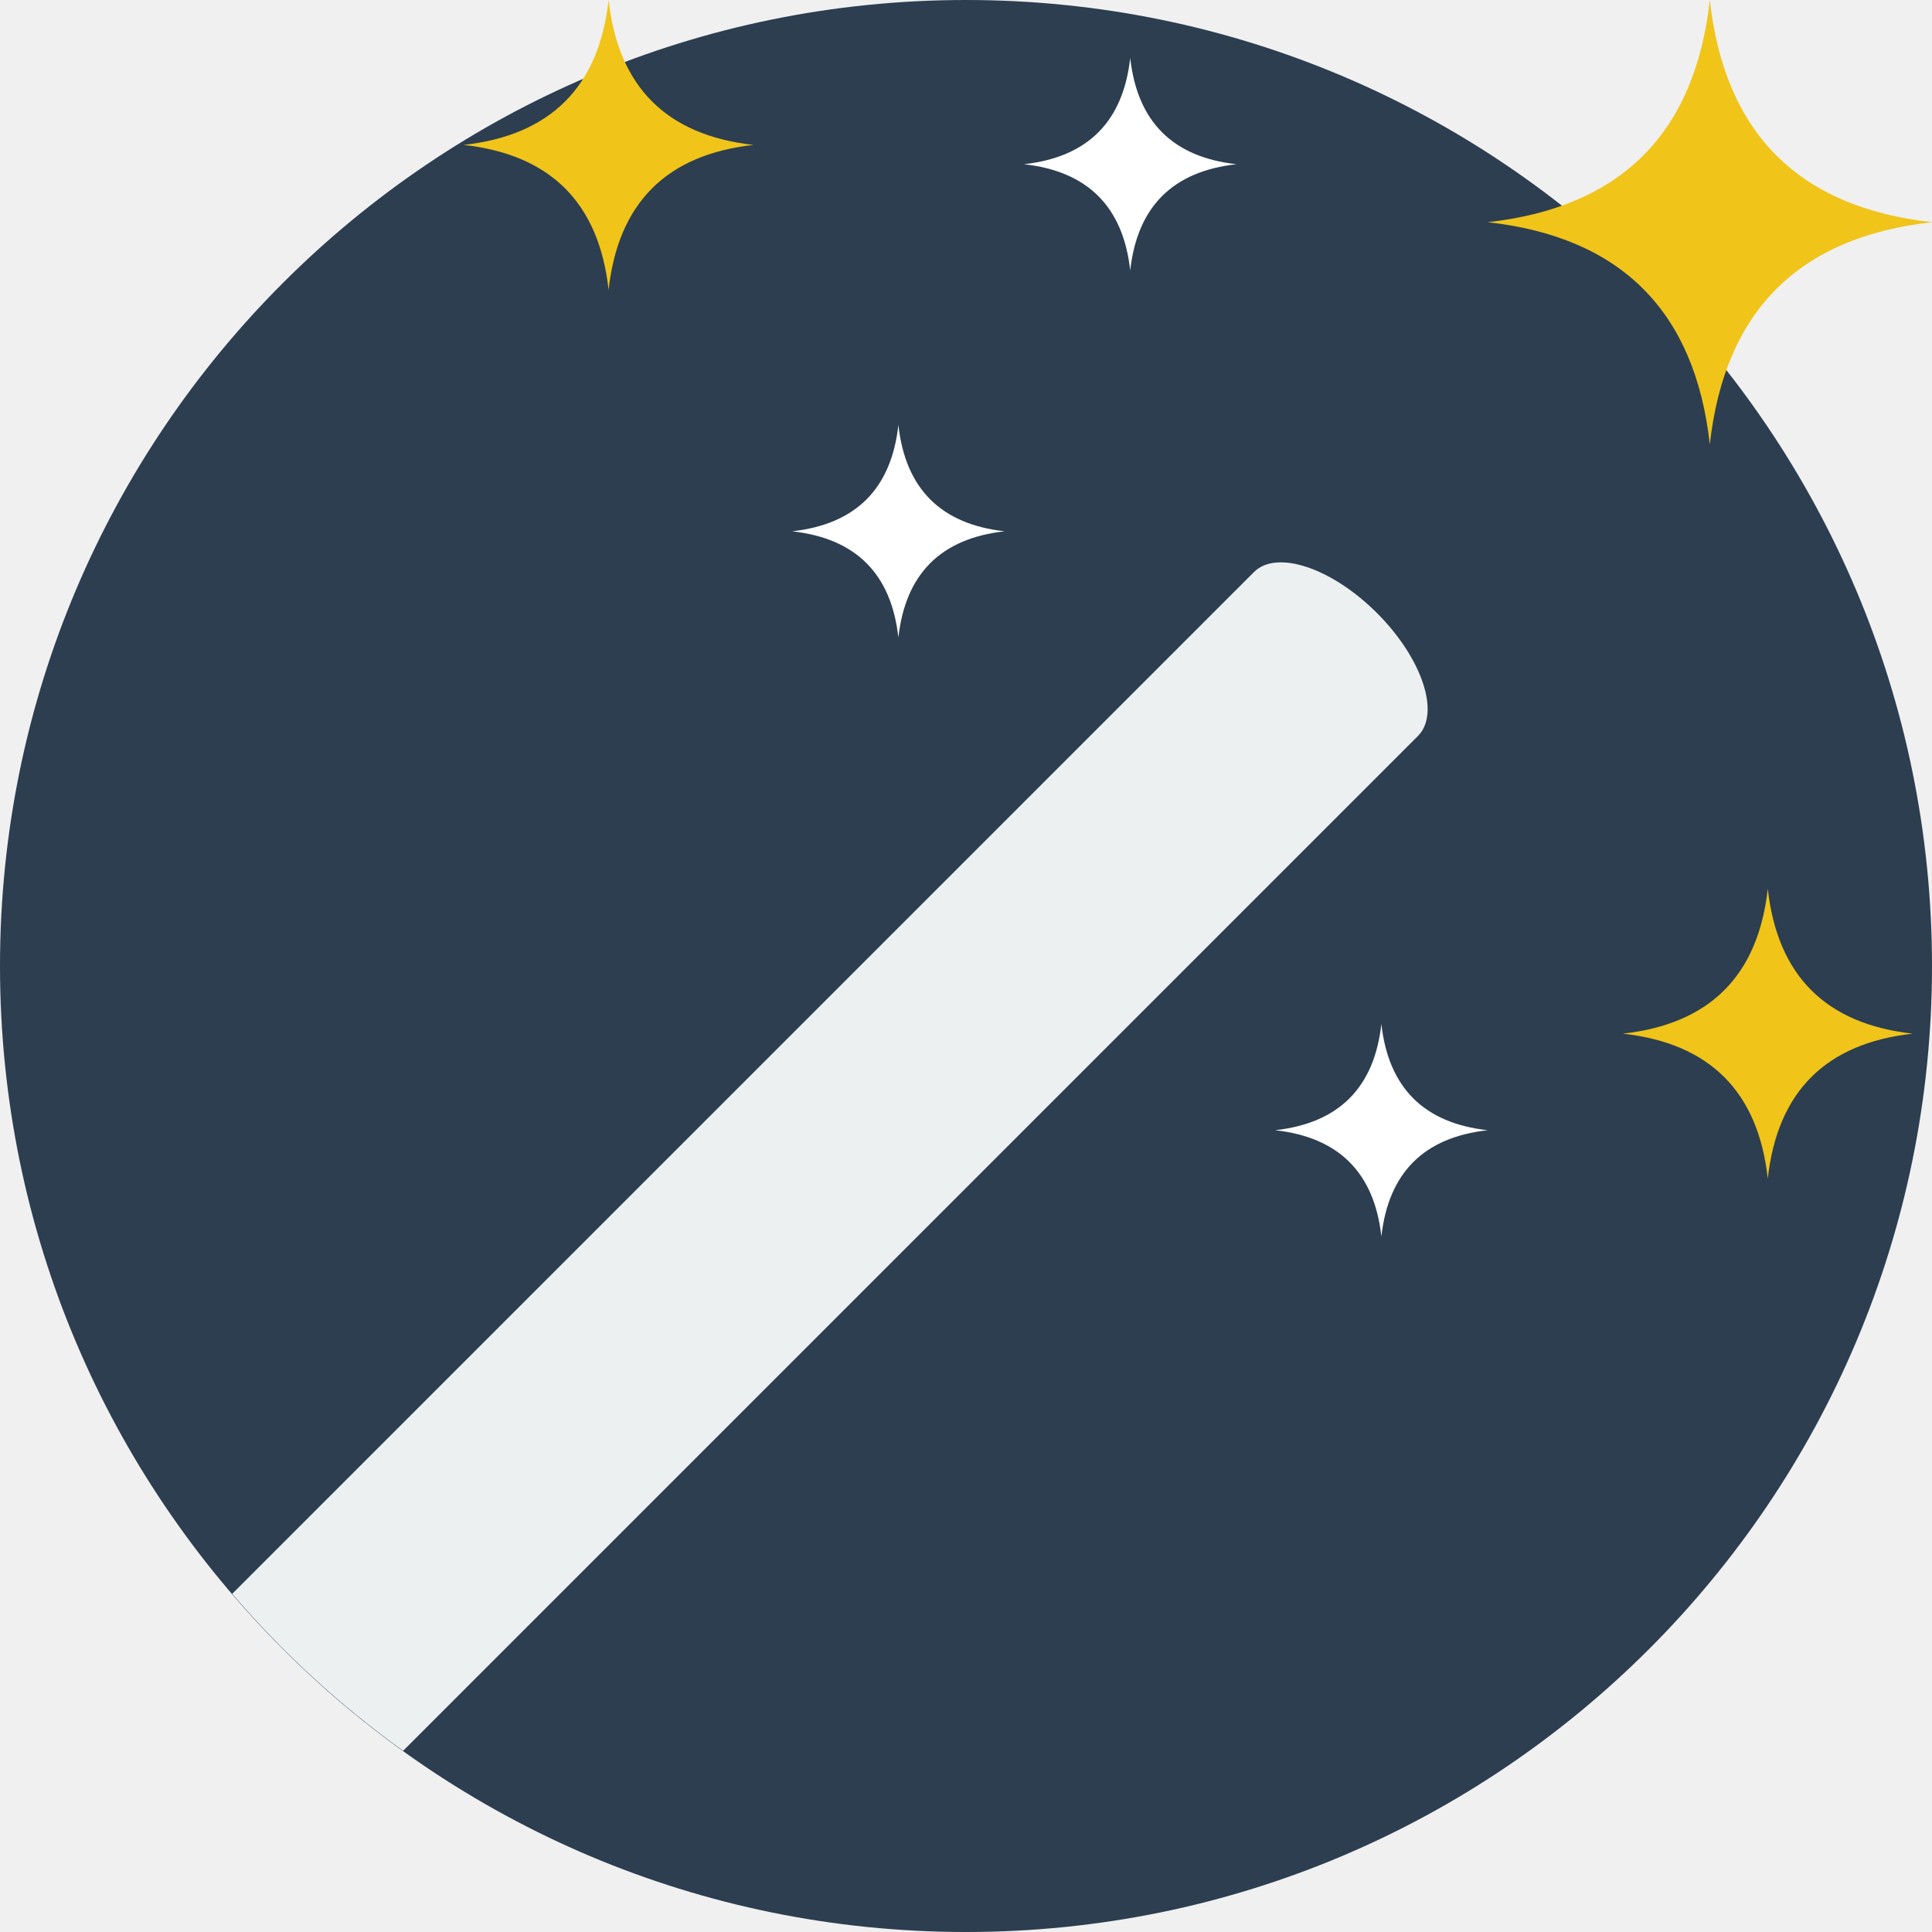
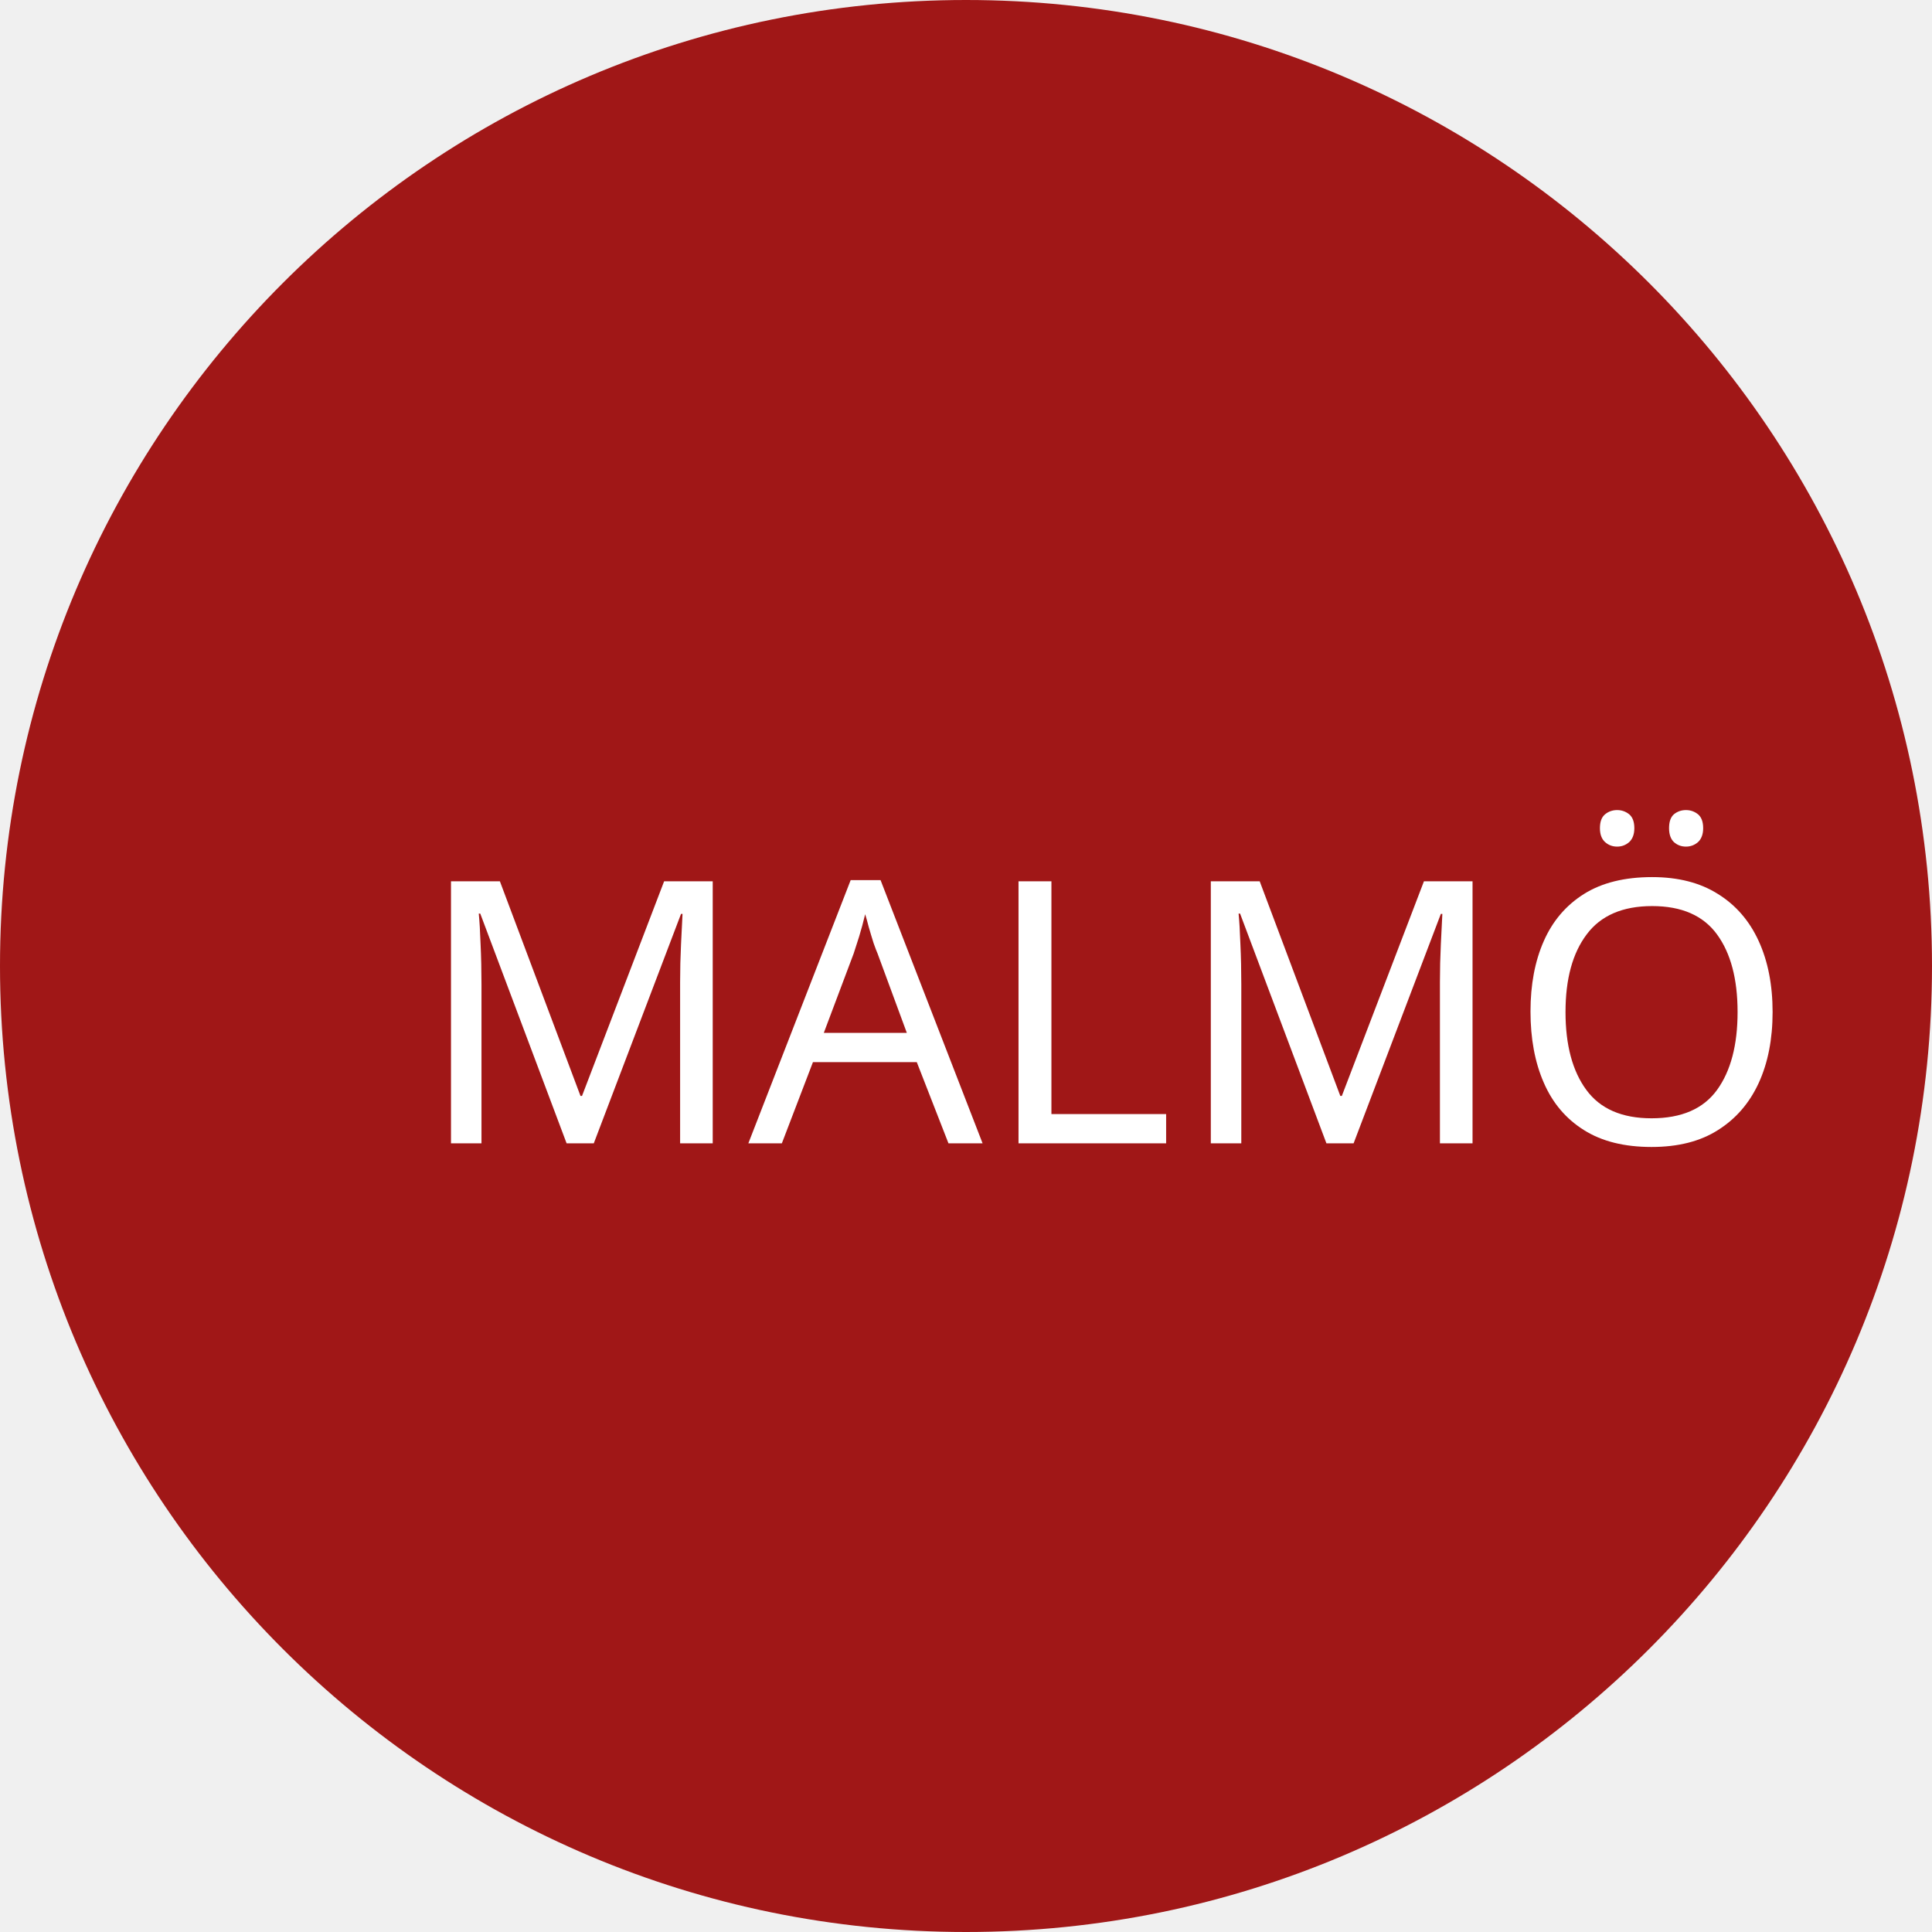
- <svg xmlns="http://www.w3.org/2000/svg" width="100" height="100">
-   <circle fill="#2C3E50" cx="50" cy="50" r="50" />
-   <path clip-rule="evenodd" d="M16.488 73.027l54.418-54.417c1.172-1.172 4.021-.222 6.364 2.121s3.293 5.193 2.121 6.364l-54.418 54.418-8.485-8.486z" fill="none" />
-   <path fill-rule="evenodd" clip-rule="evenodd" fill="#ECF0F1" d="M64.906 29.609l-52.888 52.888c2.611 3.049 5.581 5.777 8.847 8.124l52.527-52.527c1.172-1.171.222-4.021-2.121-6.364-2.344-2.342-5.194-3.292-6.365-2.121z" />
-   <path fill="#F0C419" d="M88.5 23.002c.767-6.901 4.6-10.735 11.5-11.501-6.9-.767-10.734-4.6-11.5-11.5-.767 6.9-4.6 10.734-11.5 11.5 6.899.766 10.733 4.6 11.5 11.501zm-57-23.002c-.5 4.5-3 7-7.501 7.501 4.5.5 7.001 3 7.501 7.5.5-4.5 3-7 7.501-7.5-4.501-.501-7.001-3.001-7.501-7.501zm60 46.001c-.5 4.5-3 7-7.501 7.501 4.5.5 7.001 3 7.501 7.5.5-4.5 3-7 7.501-7.5-4.501-.501-7.001-3.002-7.501-7.501z" />
-   <path fill="#fff" d="M71.5 53c-.367 3.299-2.2 5.133-5.5 5.5 3.3.366 5.134 2.2 5.5 5.499.367-3.299 2.2-5.133 5.5-5.499-3.3-.367-5.134-2.202-5.5-5.5zm-25-31.001c-.367 3.3-2.2 5.134-5.5 5.501 3.3.367 5.134 2.199 5.5 5.5.367-3.301 2.2-5.133 5.5-5.5-3.3-.367-5.134-2.201-5.5-5.501zm12-18.999c-.367 3.298-2.2 5.133-5.5 5.5 3.3.366 5.134 2.2 5.5 5.499.366-3.299 2.2-5.133 5.5-5.499-3.3-.367-5.134-2.202-5.5-5.5z" />
+ <svg xmlns="http://www.w3.org/2000/svg" version="1.1" id="Layer_1" x="0px" y="0px" width="100px" height="100px" viewBox="0 0 100 100" enable-background="new 0 0 100 100" xml:space="preserve">
+   <circle fill="#A01717" cx="50" cy="50" r="50" />
+   <path fill="none" d="M16.488,73.027L70.906,18.61c1.172-1.172,4.021-0.222,6.363,2.121c2.344,2.343,3.293,5.193,2.121,6.364  L24.973,81.514L16.488,73.027z" />
+   <text transform="matrix(1 0 0 1 21.4995 59.1797)" fill="#FFFFFF" font-family="'Oswald'" font-size="19">MALMÖ</text>
</svg>
